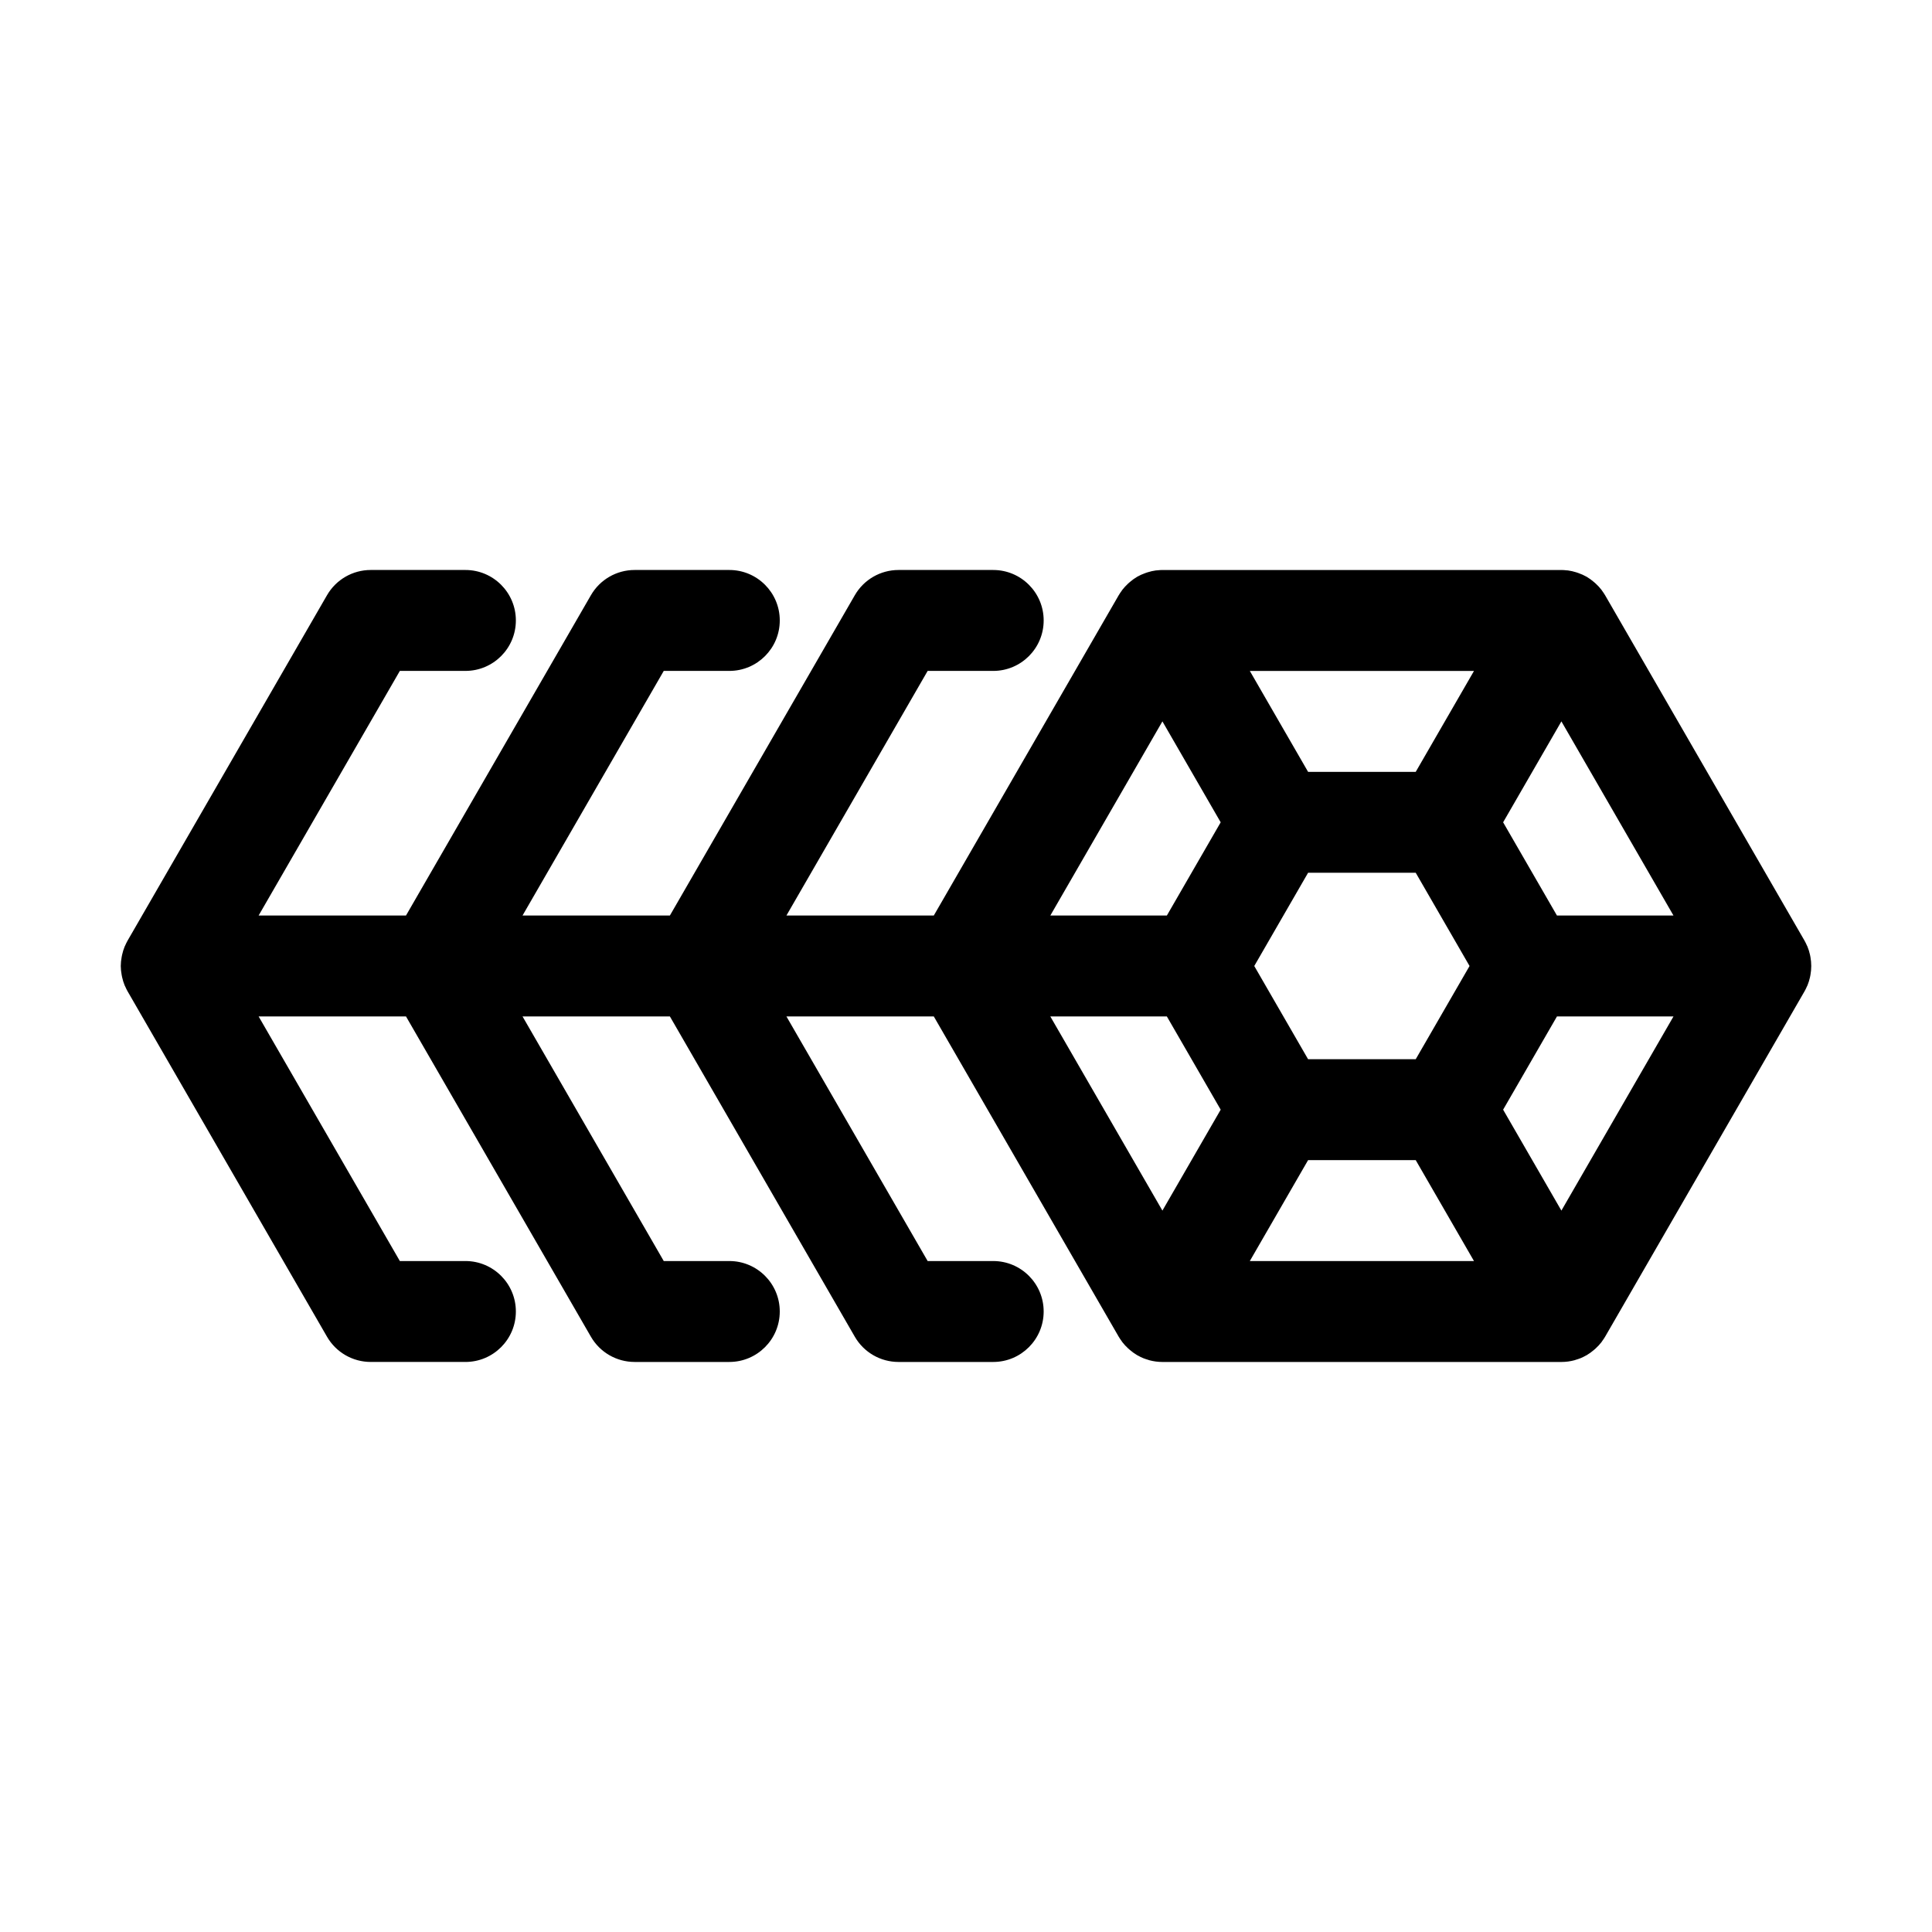
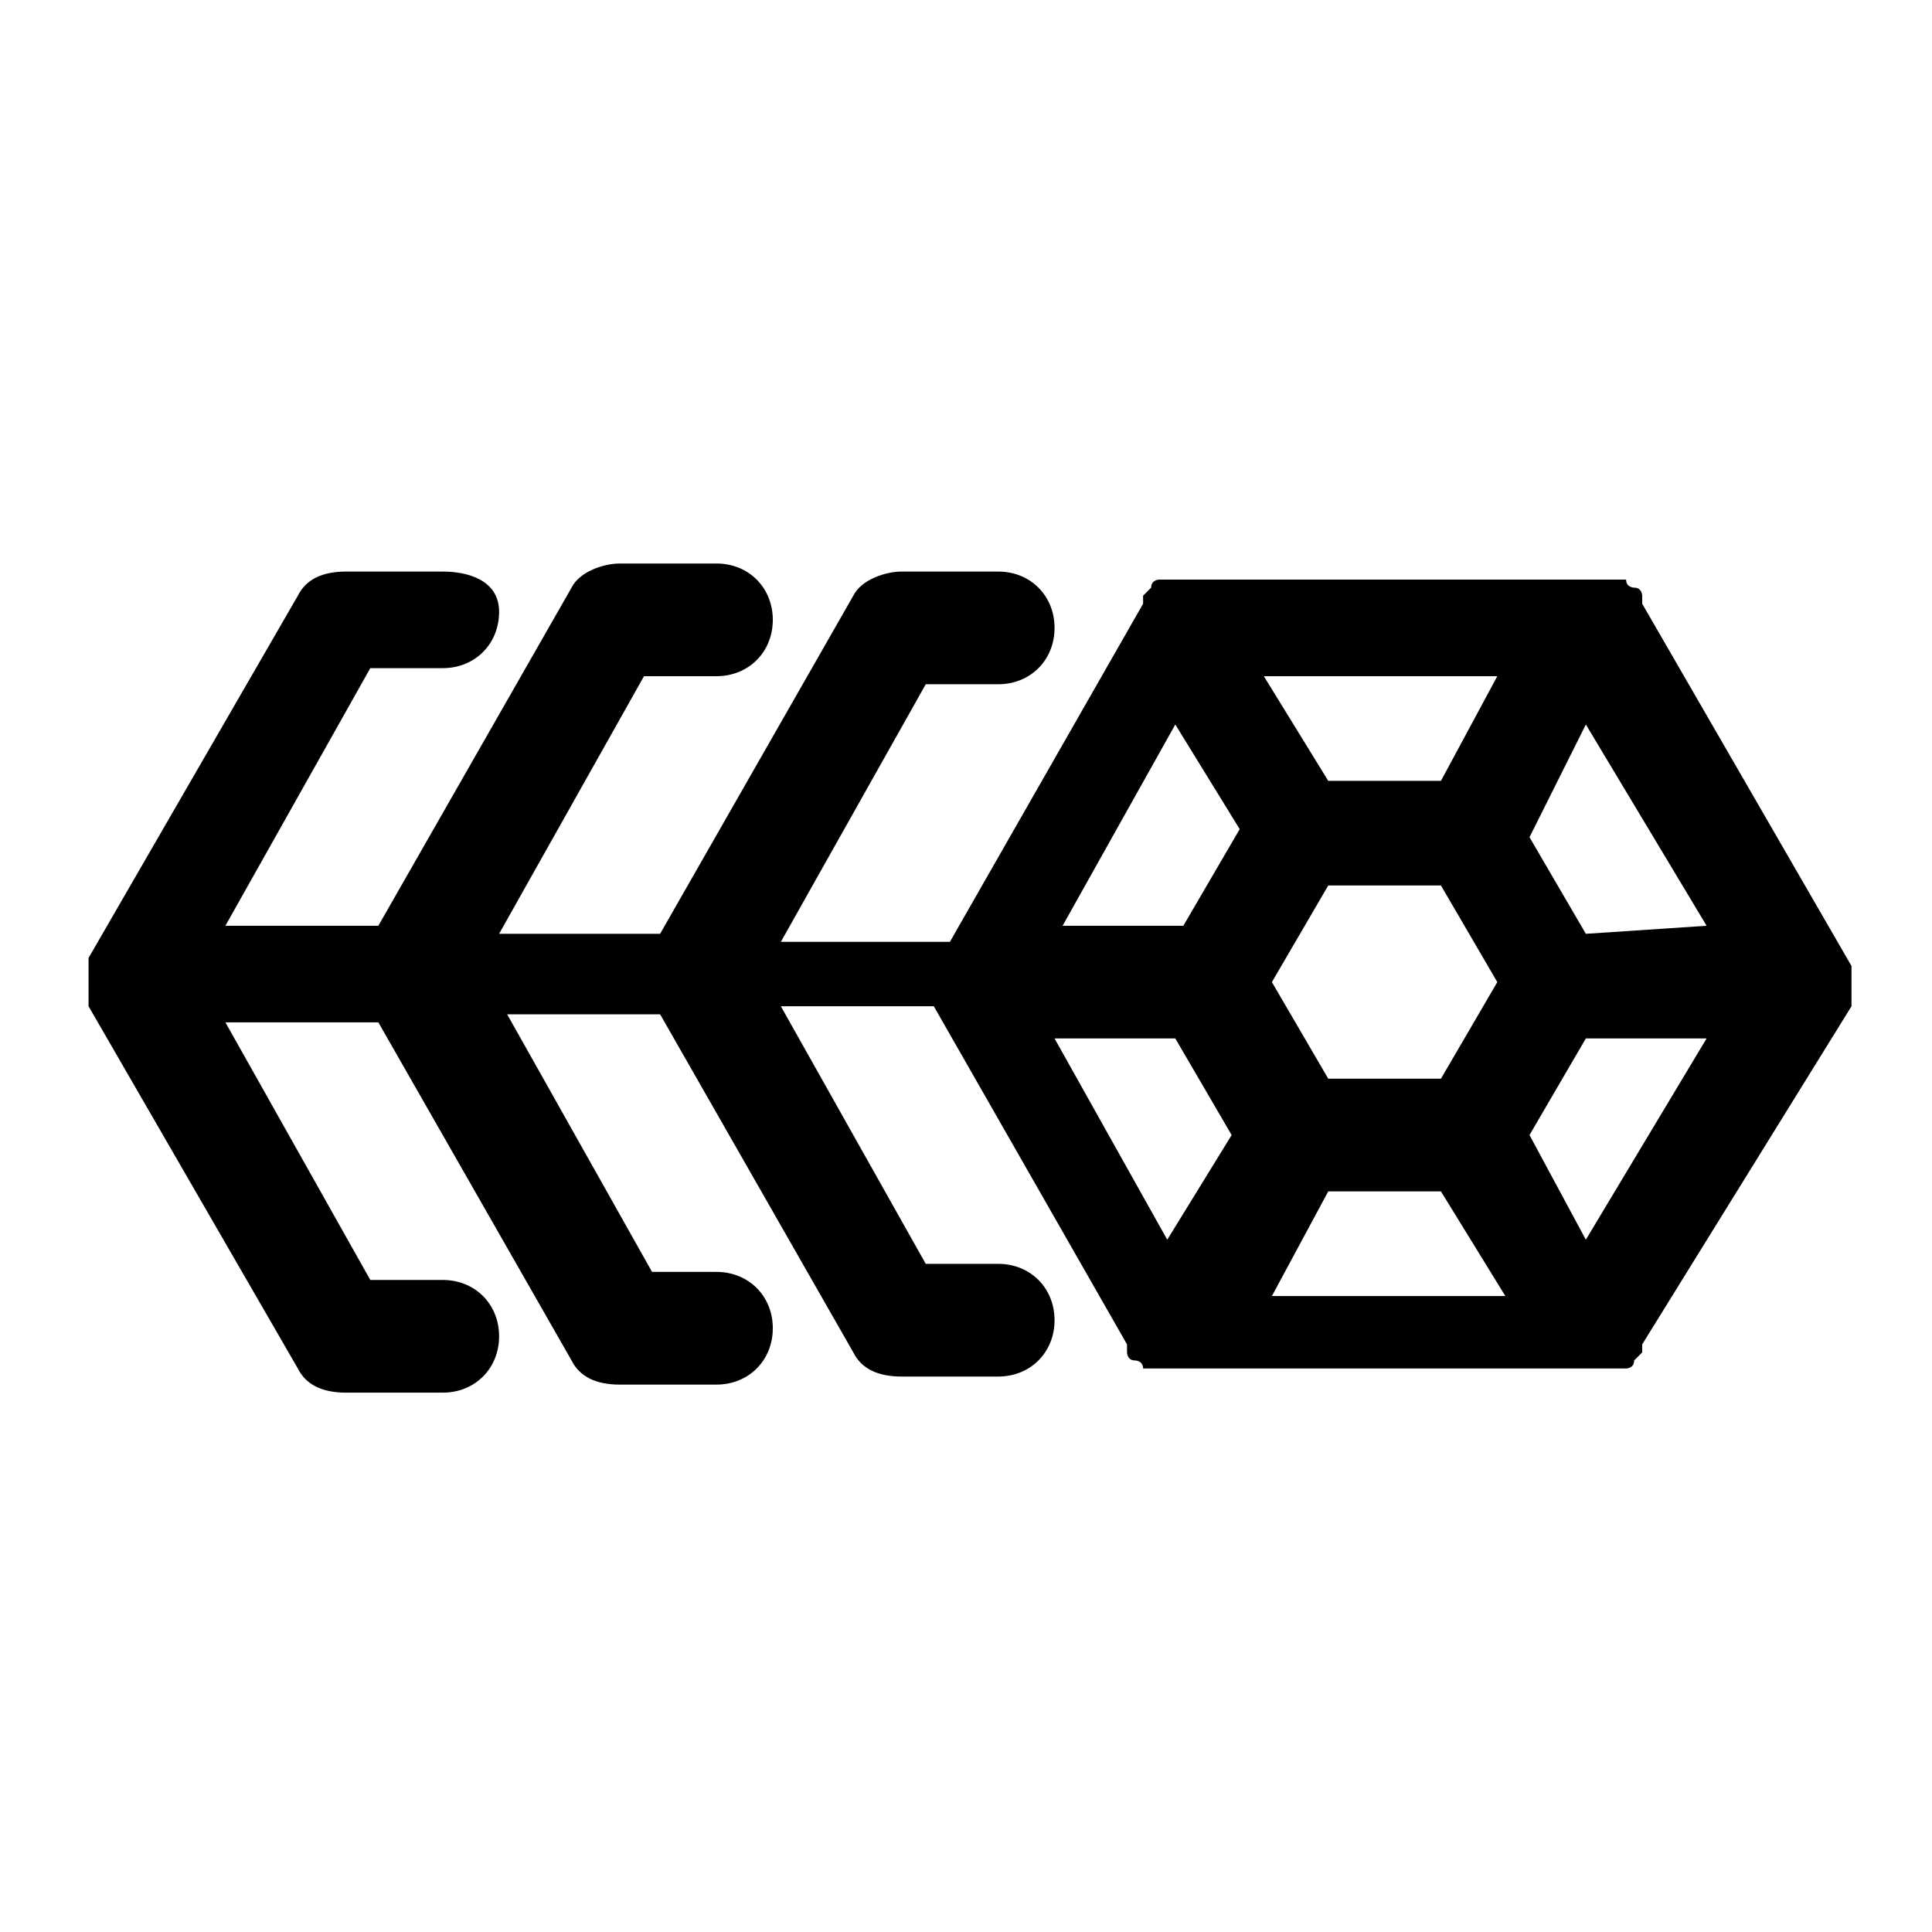
- <svg xmlns="http://www.w3.org/2000/svg" version="1.1" id="Layer_1" x="0px" y="0px" viewBox="0 0 512 512" style="enable-background:new 0 0 512 512;" xml:space="preserve">
+ <svg xmlns="http://www.w3.org/2000/svg" version="1.1" id="Layer_1" x="0px" y="0px" viewBox="0 0 24 24" style="enable-background:new 0 0 24 24;" xml:space="preserve">
  <g id="icomoon-ignore">
</g>
-   <path d="M478.995,261.14c0.288-0.705,0.514-1.435,0.676-2.179  c0.044-0.193,0.079-0.386,0.115-0.582c0.286-1.574,0.286-3.186,0-4.761  c-0.036-0.196-0.071-0.389-0.115-0.582c-0.163-0.744-0.389-1.473-0.676-2.179  c-0.043-0.102-0.1-0.195-0.146-0.295c-0.183-0.427-0.389-0.845-0.615-1.25  l-52.867-91.569c-0.236-0.396-0.493-0.779-0.769-1.148  c-0.067-0.094-0.122-0.194-0.192-0.286c-0.465-0.599-0.981-1.156-1.541-1.667  c-0.149-0.138-0.303-0.27-0.46-0.402c-0.599-0.518-1.244-0.982-1.925-1.387  l-0.008-0.006l-0.007-0.004c-0.692-0.388-1.416-0.715-2.165-0.976  c-0.195-0.07-0.387-0.138-0.583-0.199c-0.72-0.229-1.458-0.396-2.206-0.5  c-0.125-0.017-0.25-0.012-0.375-0.025c-0.448-0.053-0.899-0.083-1.349-0.089H308.051  c-0.45,0.007-0.901,0.037-1.348,0.089c-0.127,0.013-0.253,0.009-0.38,0.025  c-0.746,0.103-1.481,0.27-2.199,0.498c-0.199,0.061-0.394,0.131-0.592,0.202  c-0.747,0.26-1.469,0.585-2.159,0.973l-0.007,0.004l-0.008,0.006  c-0.682,0.405-1.326,0.869-1.925,1.387c-0.156,0.132-0.31,0.263-0.46,0.402  c-0.56,0.511-1.076,1.069-1.541,1.667c-0.07,0.091-0.123,0.19-0.19,0.283  c-0.276,0.37-0.534,0.754-0.77,1.15l-49.005,84.882h-39.055l37.425-64.823h17.373  c7.385,0,13.373-5.987,13.373-13.373s-5.987-13.373-13.373-13.373h-25.094  c-4.778,0-9.192,2.549-11.581,6.686L177.529,242.621h-39.053l37.425-64.823h17.373  c7.386,0,13.373-5.987,13.373-13.373s-5.987-13.373-13.373-13.373h-25.094  c-4.778,0-9.192,2.549-11.581,6.686l-49.006,84.882H68.538l37.427-64.823H123.338  c7.385,0,13.372-5.987,13.372-13.373s-5.987-13.373-13.373-13.373H98.243  c-4.778,0-9.192,2.549-11.581,6.686l-52.868,91.569  c-0.226,0.405-0.431,0.821-0.613,1.246c-0.046,0.102-0.105,0.196-0.148,0.3  c-0.286,0.702-0.511,1.429-0.673,2.17c-0.045,0.198-0.082,0.397-0.118,0.599  c-0.149,0.779-0.229,1.569-0.238,2.362l-0.001,0.009l0.001,0.009  c0.009,0.793,0.089,1.583,0.238,2.362c0.036,0.202,0.073,0.401,0.118,0.599  c0.162,0.741,0.388,1.467,0.673,2.17c0.044,0.104,0.102,0.198,0.148,0.3  c0.182,0.426,0.387,0.841,0.613,1.246l52.868,91.567  c2.389,4.137,6.803,6.686,11.581,6.687h25.094c7.386,0,13.373-5.987,13.373-13.373  s-5.987-13.373-13.373-13.373h-17.373l-37.426-64.822h39.054l49.006,84.882  c2.389,4.137,6.803,6.686,11.581,6.687h25.094c7.386,0,13.373-5.987,13.373-13.373  s-5.987-13.373-13.373-13.373h-17.373l-37.425-64.822h39.053l49.006,84.882  c2.389,4.137,6.804,6.686,11.581,6.687h25.094c7.385,0,13.373-5.987,13.373-13.373  s-5.987-13.373-13.373-13.373h-17.373l-37.425-64.822h39.055l49.005,84.882  c0.236,0.396,0.493,0.779,0.769,1.149c0.067,0.093,0.121,0.193,0.191,0.285  c0.465,0.599,0.981,1.156,1.541,1.666c0.149,0.139,0.304,0.27,0.461,0.402  c0.599,0.518,1.243,0.982,1.925,1.386l0.008,0.006  c0.055,0.032,0.114,0.052,0.17,0.083c0.453,0.257,0.921,0.488,1.401,0.69  c0.407,0.17,0.822,0.296,1.238,0.423c0.137,0.041,0.267,0.099,0.404,0.136  c1.128,0.305,2.292,0.461,3.461,0.462l0.041-0.002l105.721,0.002  c1.169-0.002,2.332-0.157,3.461-0.462c0.138-0.037,0.268-0.094,0.404-0.136  c0.416-0.127,0.83-0.253,1.238-0.423c0.48-0.202,0.948-0.433,1.401-0.69  c0.055-0.031,0.114-0.051,0.17-0.083l0.009-0.006  c0.68-0.404,1.324-0.866,1.922-1.384c0.159-0.134,0.315-0.267,0.466-0.408  c0.558-0.51,1.072-1.065,1.536-1.662c0.072-0.095,0.127-0.199,0.197-0.295  c0.274-0.367,0.529-0.748,0.764-1.141l52.866-91.567  c0.227-0.406,0.433-0.823,0.615-1.25c0.045-0.101,0.103-0.193,0.146-0.295  L478.995,261.14z M413.786,320.822l-15.442-26.746l14.263-24.703h30.882l-29.704,51.45  L413.786,320.822z M278.348,269.372h30.883l14.263,24.703l-15.443,26.747  L278.348,269.372z M308.051,191.175l15.443,26.746l-14.263,24.705h-30.883  l29.703-51.452V191.175z M346.656,280.702l-14.264-24.703l14.264-24.706h28.526  l14.264,24.706l-14.264,24.703H346.656z M375.183,204.548h-28.527l-15.442-26.745  h59.411l-15.442,26.745H375.183z M346.656,307.447h28.526l15.442,26.747h-59.411  l15.443-26.747H346.656z M412.608,242.626l-14.264-24.706l15.442-26.745l29.704,51.451  h-30.882V242.626z" />
+   <path d="M23,12.5c0,0,0-0.1,0-0.1c0,0,0,0,0,0c0-0.1,0-0.2,0-0.2c0,0,0,0,0,0c0,0,0-0.1,0-0.1c0,0,0,0,0,0c0,0,0,0,0-0.1l-2.6-4.5  c0,0,0,0,0-0.1c0,0,0,0,0,0c0,0,0-0.1-0.1-0.1c0,0,0,0,0,0c0,0-0.1,0-0.1-0.1l0,0l0,0c0,0-0.1,0-0.1,0c0,0,0,0,0,0c0,0-0.1,0-0.1,0  c0,0,0,0,0,0c0,0,0,0-0.1,0h-5.2c0,0,0,0-0.1,0c0,0,0,0,0,0c0,0-0.1,0-0.1,0c0,0,0,0,0,0c0,0-0.1,0-0.1,0l0,0l0,0c0,0-0.1,0-0.1,0.1  c0,0,0,0,0,0c0,0-0.1,0.1-0.1,0.1c0,0,0,0,0,0c0,0,0,0,0,0.1l-2.4,4.2H9.7l1.8-3.2h0.9c0.4,0,0.7-0.3,0.7-0.7c0-0.4-0.3-0.7-0.7-0.7  h-1.2c-0.2,0-0.5,0.1-0.6,0.3l-2.4,4.2H6.2l1.8-3.2h0.9c0.4,0,0.7-0.3,0.7-0.7c0-0.4-0.3-0.7-0.7-0.7H7.7c-0.2,0-0.5,0.1-0.6,0.3  l-2.4,4.2H2.8l1.8-3.2h0.9c0.4,0,0.7-0.3,0.7-0.7S5.8,7.1,5.5,7.1H4.3C4,7.1,3.8,7.2,3.7,7.4l-2.6,4.5c0,0,0,0,0,0.1c0,0,0,0,0,0  c0,0,0,0.1,0,0.1c0,0,0,0,0,0c0,0,0,0.1,0,0.1l0,0l0,0c0,0,0,0.1,0,0.1c0,0,0,0,0,0c0,0,0,0.1,0,0.1c0,0,0,0,0,0c0,0,0,0,0,0.1  l2.6,4.5c0.1,0.2,0.3,0.3,0.6,0.3h1.2c0.4,0,0.7-0.3,0.7-0.7s-0.3-0.7-0.7-0.7H4.6l-1.8-3.2h1.9l2.4,4.2c0.1,0.2,0.3,0.3,0.6,0.3  h1.2c0.4,0,0.7-0.3,0.7-0.7s-0.3-0.7-0.7-0.7H8.1l-1.8-3.2h1.9l2.4,4.2c0.1,0.2,0.3,0.3,0.6,0.3h1.2c0.4,0,0.7-0.3,0.7-0.7  c0-0.4-0.3-0.7-0.7-0.7h-0.9l-1.8-3.2h1.9l2.4,4.2c0,0,0,0,0,0.1c0,0,0,0,0,0c0,0,0,0.1,0.1,0.1c0,0,0,0,0,0c0,0,0.1,0,0.1,0.1l0,0  c0,0,0,0,0,0c0,0,0,0,0.1,0c0,0,0,0,0.1,0c0,0,0,0,0,0c0.1,0,0.1,0,0.2,0l0,0l5.2,0c0.1,0,0.1,0,0.2,0c0,0,0,0,0,0c0,0,0,0,0.1,0  c0,0,0,0,0.1,0c0,0,0,0,0,0l0,0c0,0,0.1,0,0.1-0.1c0,0,0,0,0,0c0,0,0.1-0.1,0.1-0.1c0,0,0,0,0,0c0,0,0,0,0-0.1L23,12.5  C22.9,12.5,22.9,12.5,23,12.5C22.9,12.5,22.9,12.5,23,12.5L23,12.5z M19.7,15.4L19,14.1l0.7-1.2h1.5L19.7,15.4L19.7,15.4z   M13.1,12.9h1.5l0.7,1.2l-0.8,1.3L13.1,12.9z M14.6,9l0.8,1.3l-0.7,1.2h-1.5L14.6,9L14.6,9z M16.5,13.4l-0.7-1.2l0.7-1.2h1.4  l0.7,1.2l-0.7,1.2H16.5z M17.9,9.7h-1.4l-0.8-1.3h2.9L17.9,9.7L17.9,9.7z M16.5,14.8h1.4l0.8,1.3h-2.9L16.5,14.8L16.5,14.8z   M19.7,11.6L19,10.4L19.7,9l1.5,2.5L19.7,11.6L19.7,11.6z" />
</svg>
